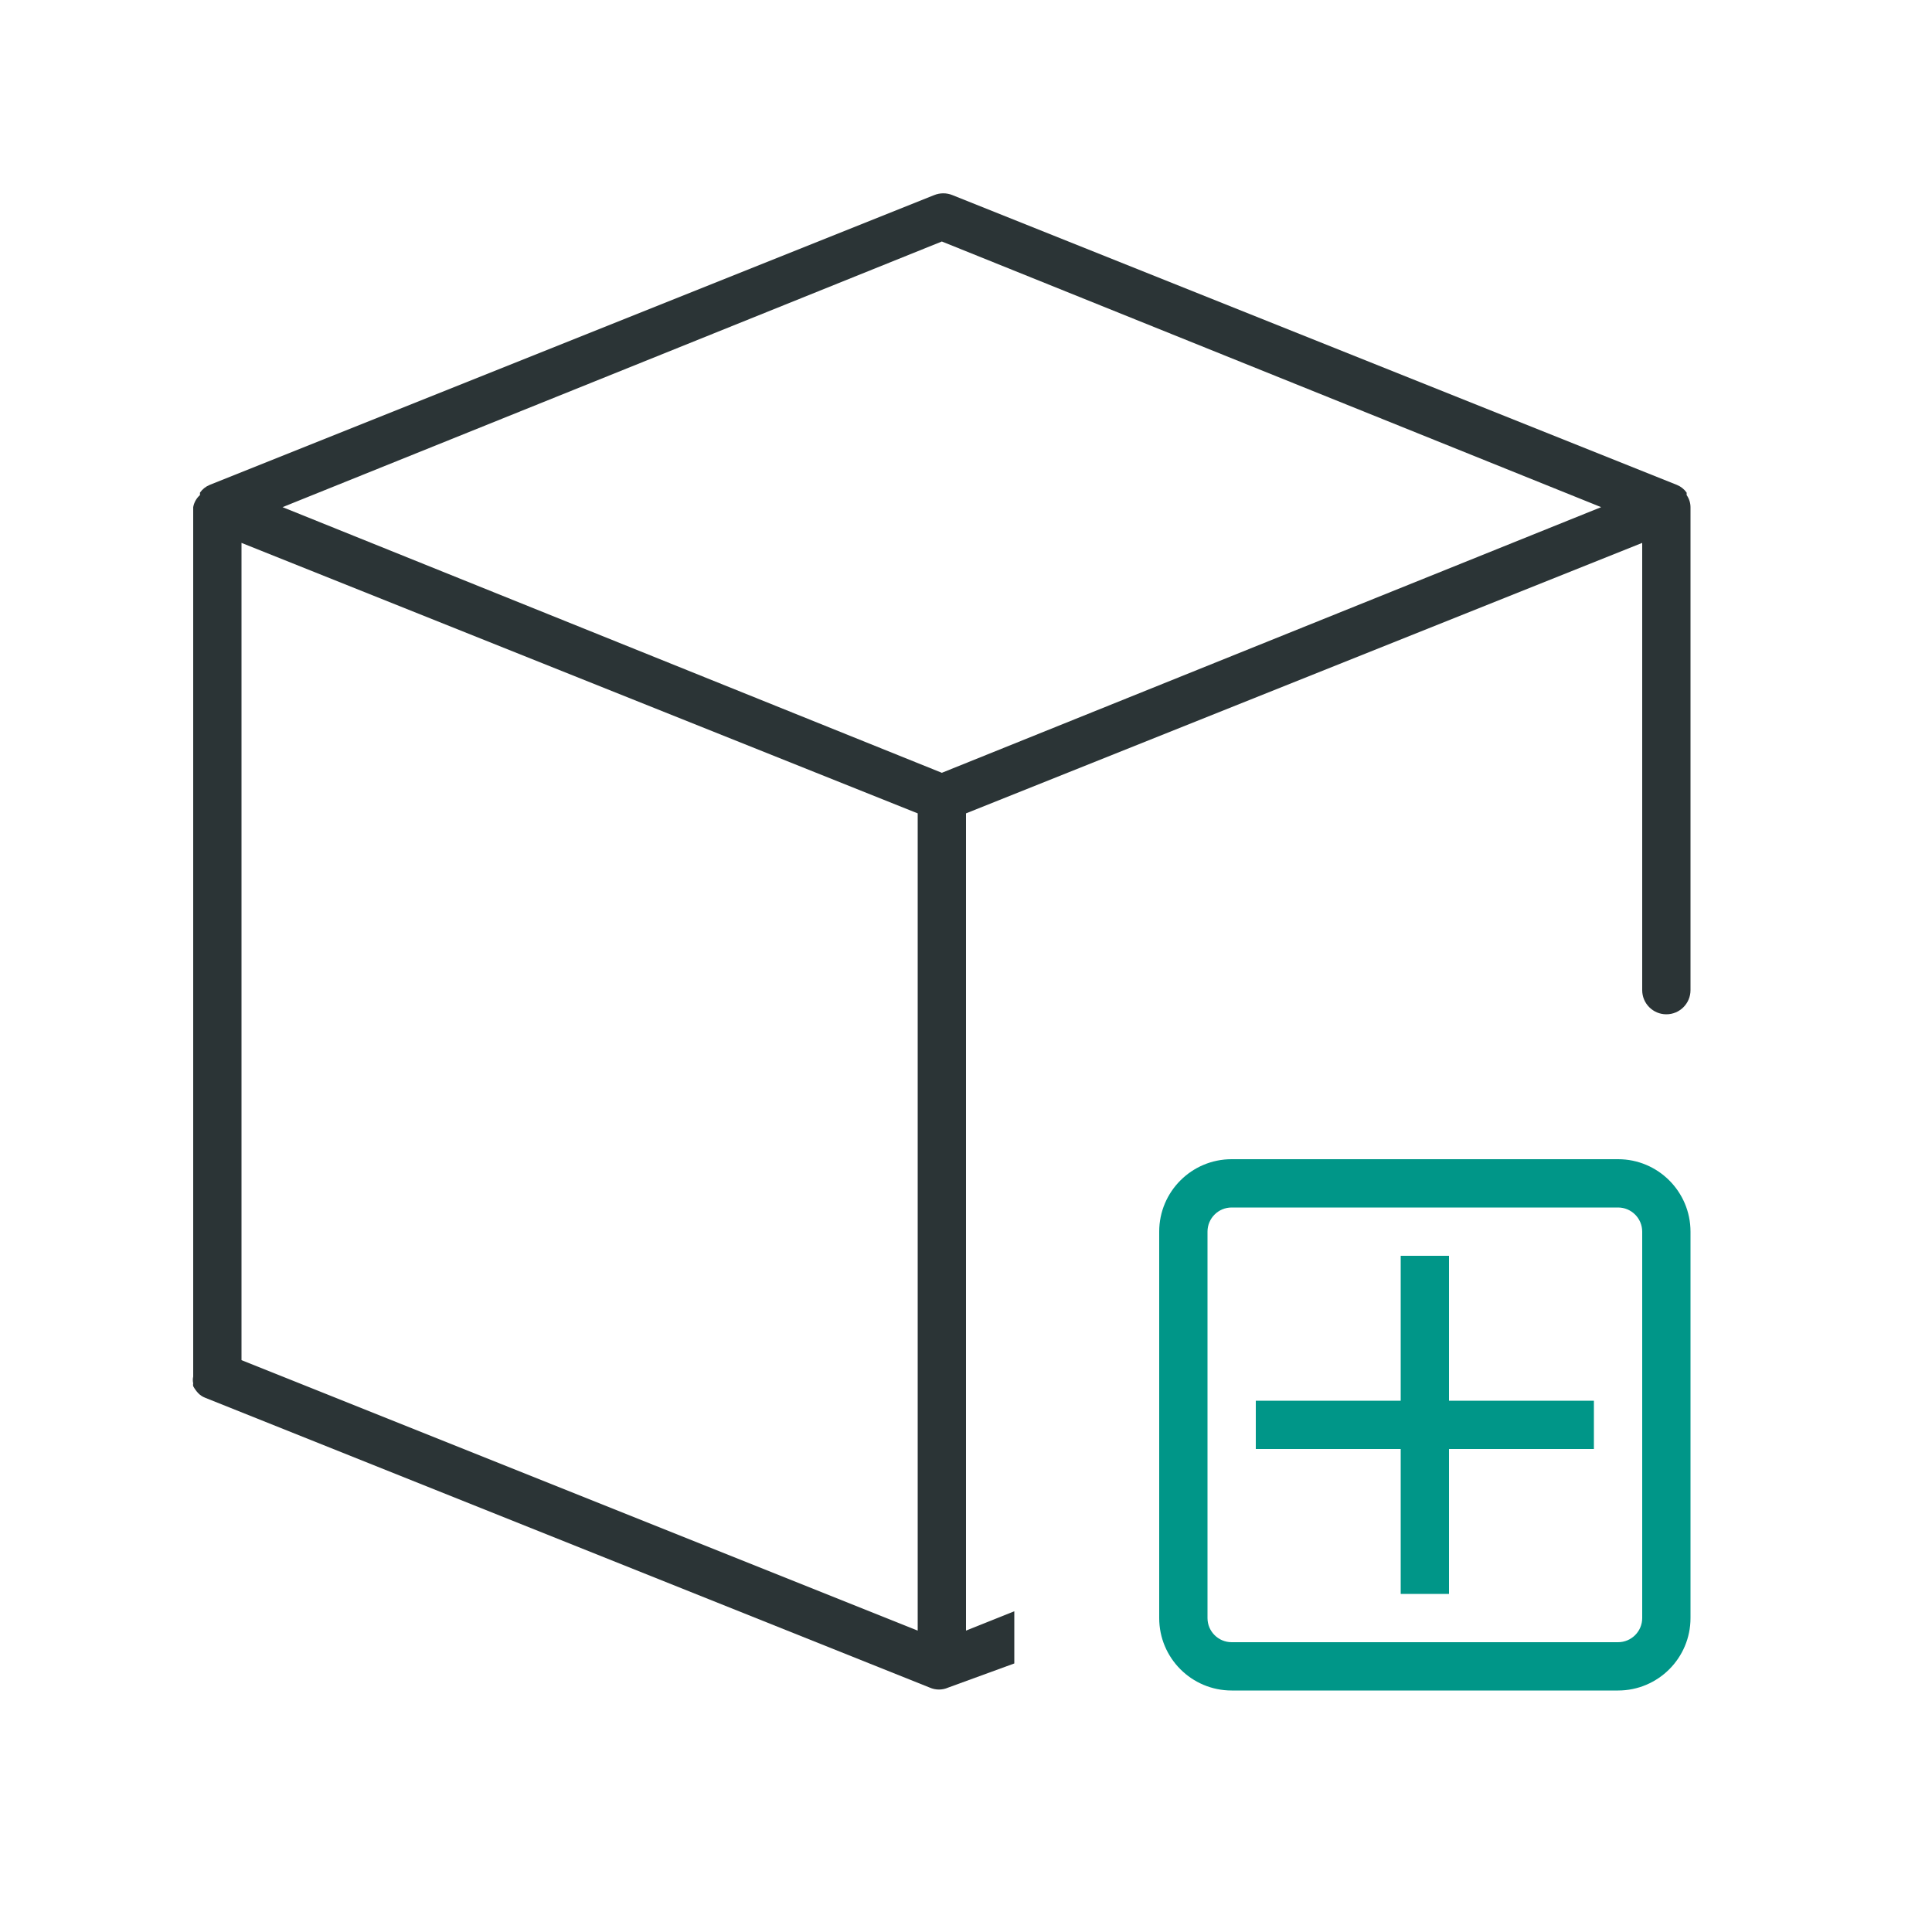
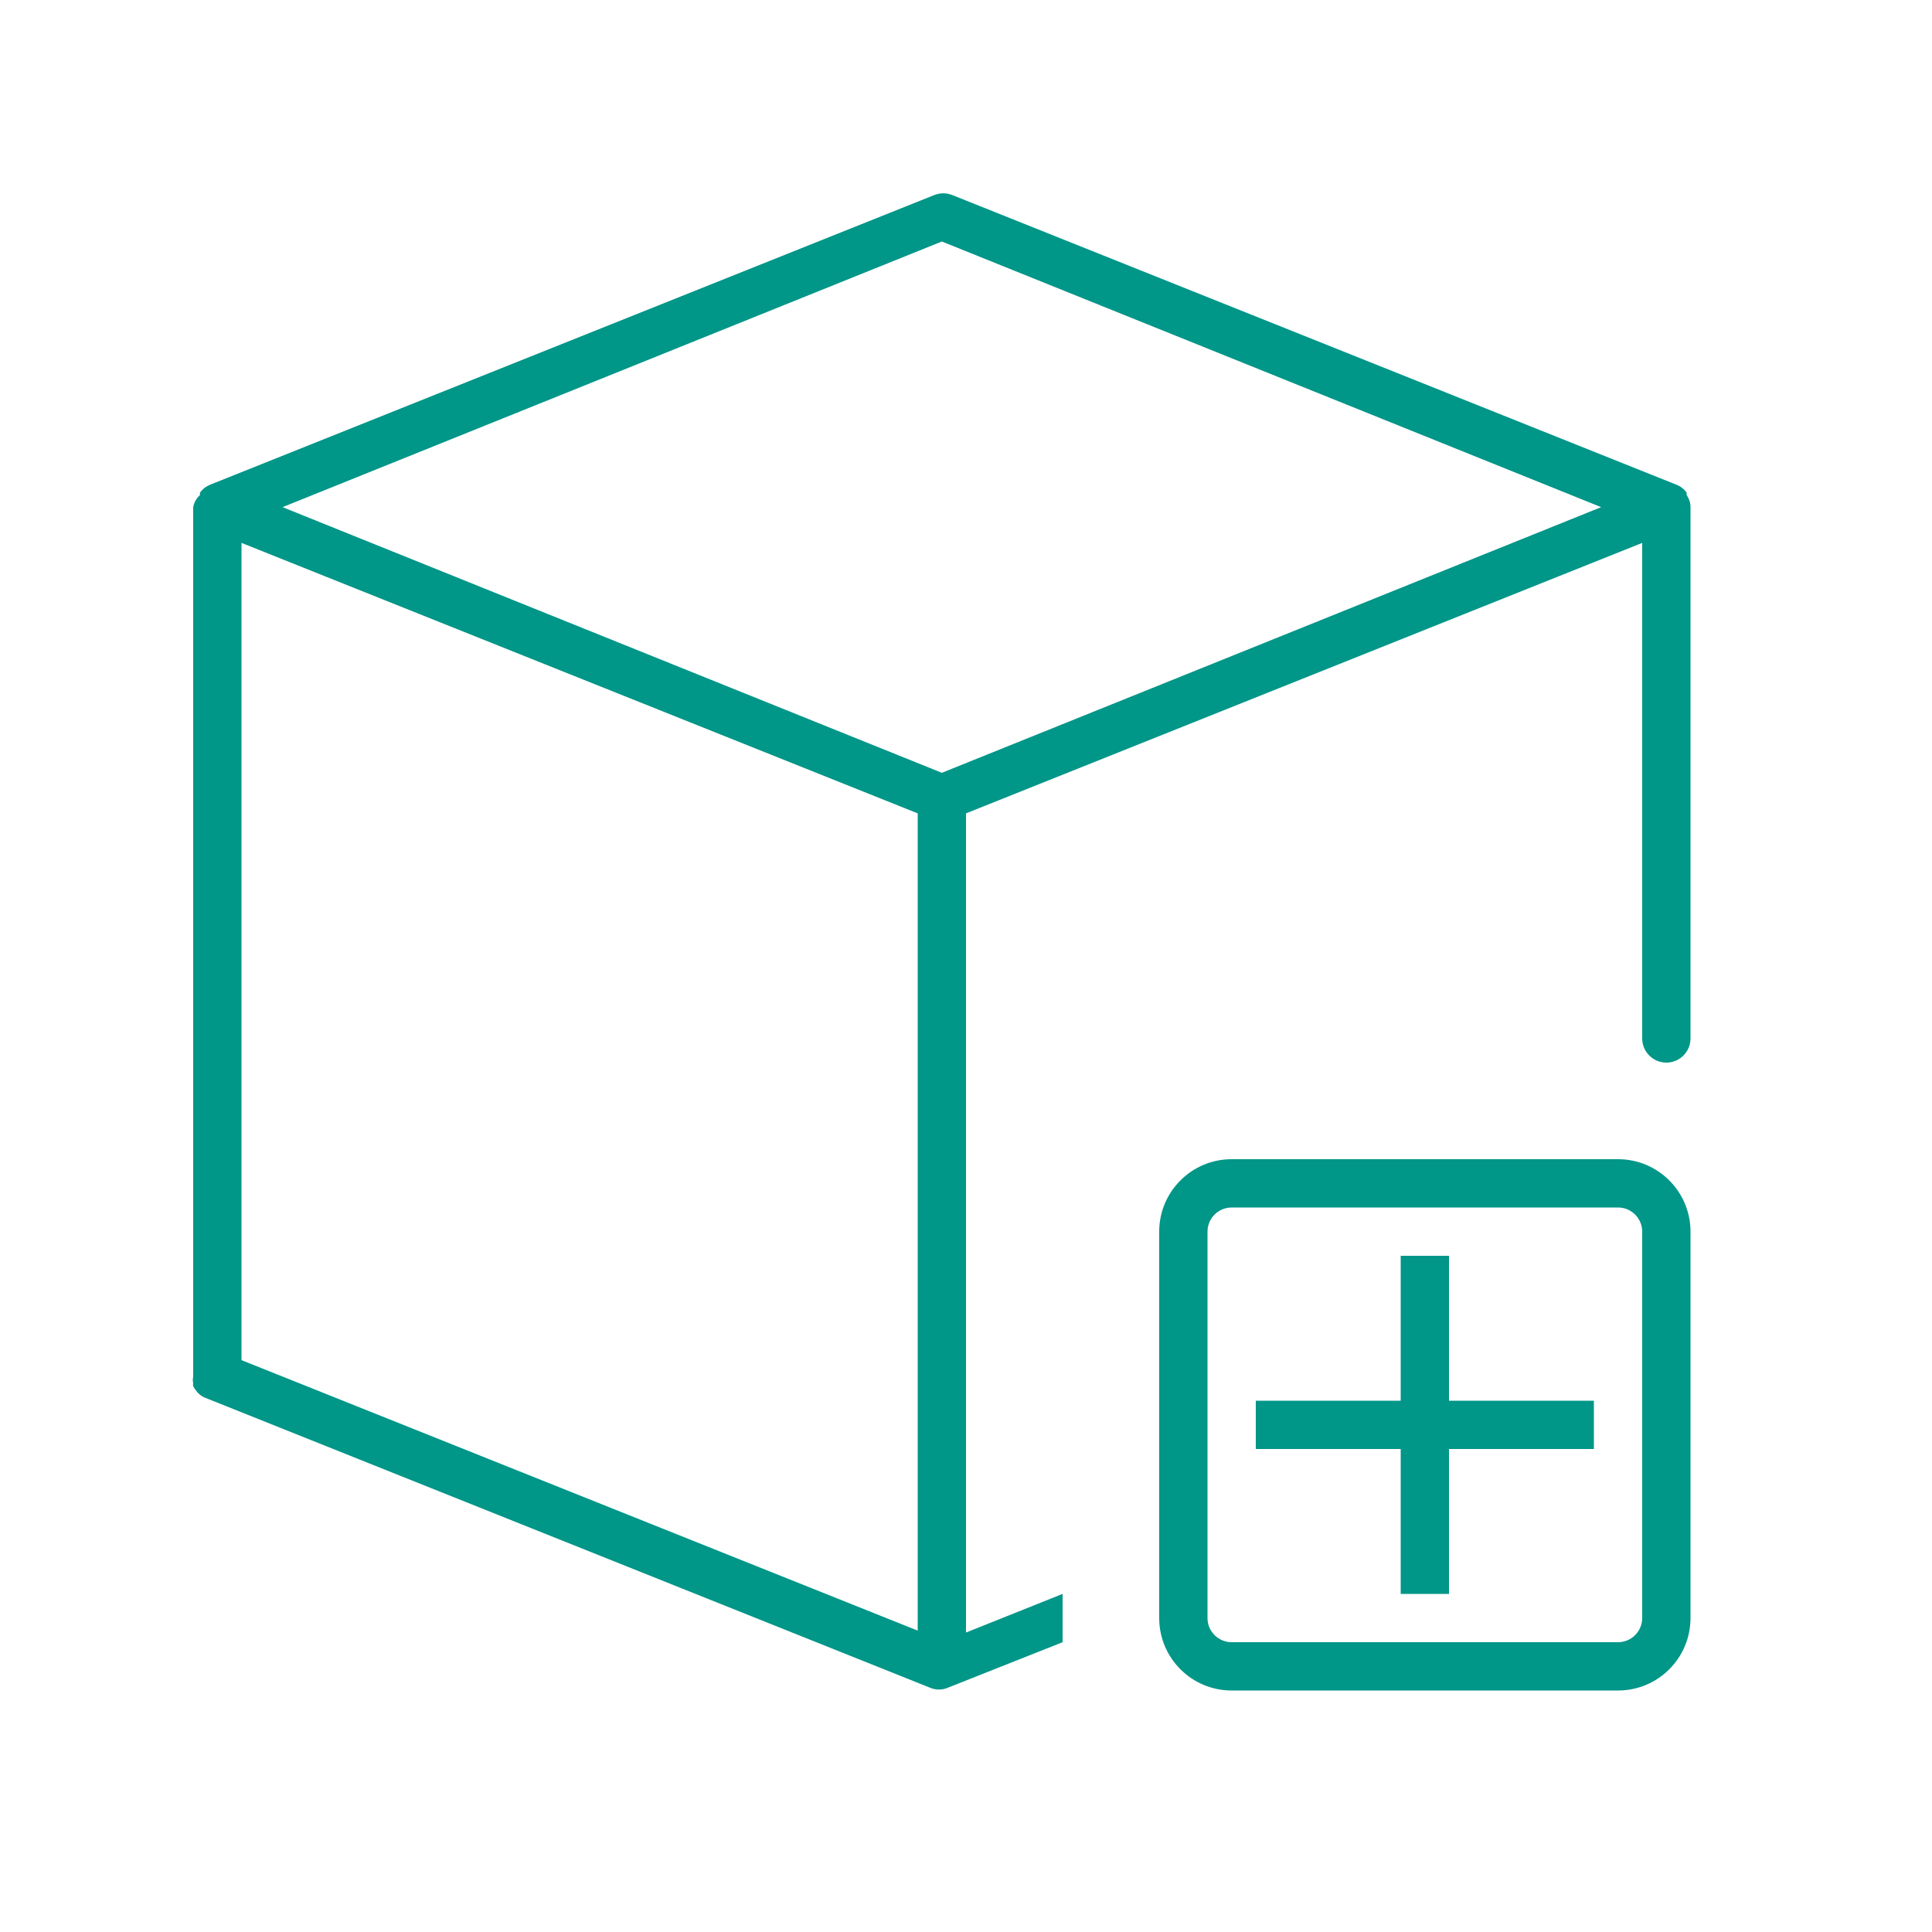
<svg xmlns="http://www.w3.org/2000/svg" viewBox="0 0 40 40">
-   <path d="M33.5,24h-8A1.5,1.5,0,0,0,24,25.5v8A1.5,1.5,0,0,0,25.5,35h8A1.5,1.5,0,0,0,35,33.5v-8A1.5,1.5,0,0,0,33.5,24Zm.5,9.5a.5.5,0,0,1-.5.5h-8a.5.5,0,0,1-.5-.5v-8a.5.5,0,0,1,.5-.5h8a.5.5,0,0,1,.5.5ZM30,29h3v1H30v3H29V30H26V29h3V26h1Z" style="fill:#009688" />
-   <path d="M34.92,10.25l0-.05a.45.45,0,0,0-.2-.16h0l-15-6a.5.5,0,0,0-.38,0l-15,6h0a.45.45,0,0,0-.2.16l0,.05A.44.44,0,0,0,4,10.5v18H4a.32.32,0,0,0,0,.14.13.13,0,0,0,0,.06h0a.71.71,0,0,0,.1.14h0a.4.4,0,0,0,.15.1h0l15,6h0a.47.47,0,0,0,.38,0L21,34.44V33.36l-1,.4V16.84l14-5.6V20.5a.5.5,0,0,0,1,0v-10A.44.44,0,0,0,34.92,10.25ZM19,33.76,5,28.16V11.24l14,5.6ZM19.5,16,5.85,10.5,19.5,5,33.15,10.5Z" style="fill:#2b3436" />
+   <path d="M33.5,24h-8A1.5,1.5,0,0,0,24,25.5v8A1.5,1.5,0,0,0,25.5,35h8A1.5,1.5,0,0,0,35,33.5v-8A1.5,1.5,0,0,0,33.5,24Zm.5,9.5a.5.5,0,0,1-.5.5h-8a.5.5,0,0,1-.5-.5v-8a.5.5,0,0,1,.5-.5h8a.5.5,0,0,1,.5.5ZM30,29h3v1H30v3H29V30H26V29h3V26h1Zm4.92-18.75,0-.05a.45.45,0,0,0-.2-.16h0l-15-6a.5.5,0,0,0-.38,0l-15,6h0a.45.45,0,0,0-.2.16l0,.05A.44.44,0,0,0,4,10.5v18H4a.32.32,0,0,0,0,.14.13.13,0,0,0,0,.06h0a.71.71,0,0,0,.1.14h0a.4.4,0,0,0,.15.1h0l15,6h0a.47.47,0,0,0,.38,0L22,34V33l-2,.8V16.84l14-5.6V21.5a.5.5,0,0,0,1,0v-11A.44.44,0,0,0,34.92,10.25ZM5,11.24l14,5.6V33.76L5,28.16ZM19.5,16,5.85,10.5,19.5,5,33.15,10.5Z" style="fill:#009688" />
</svg>
